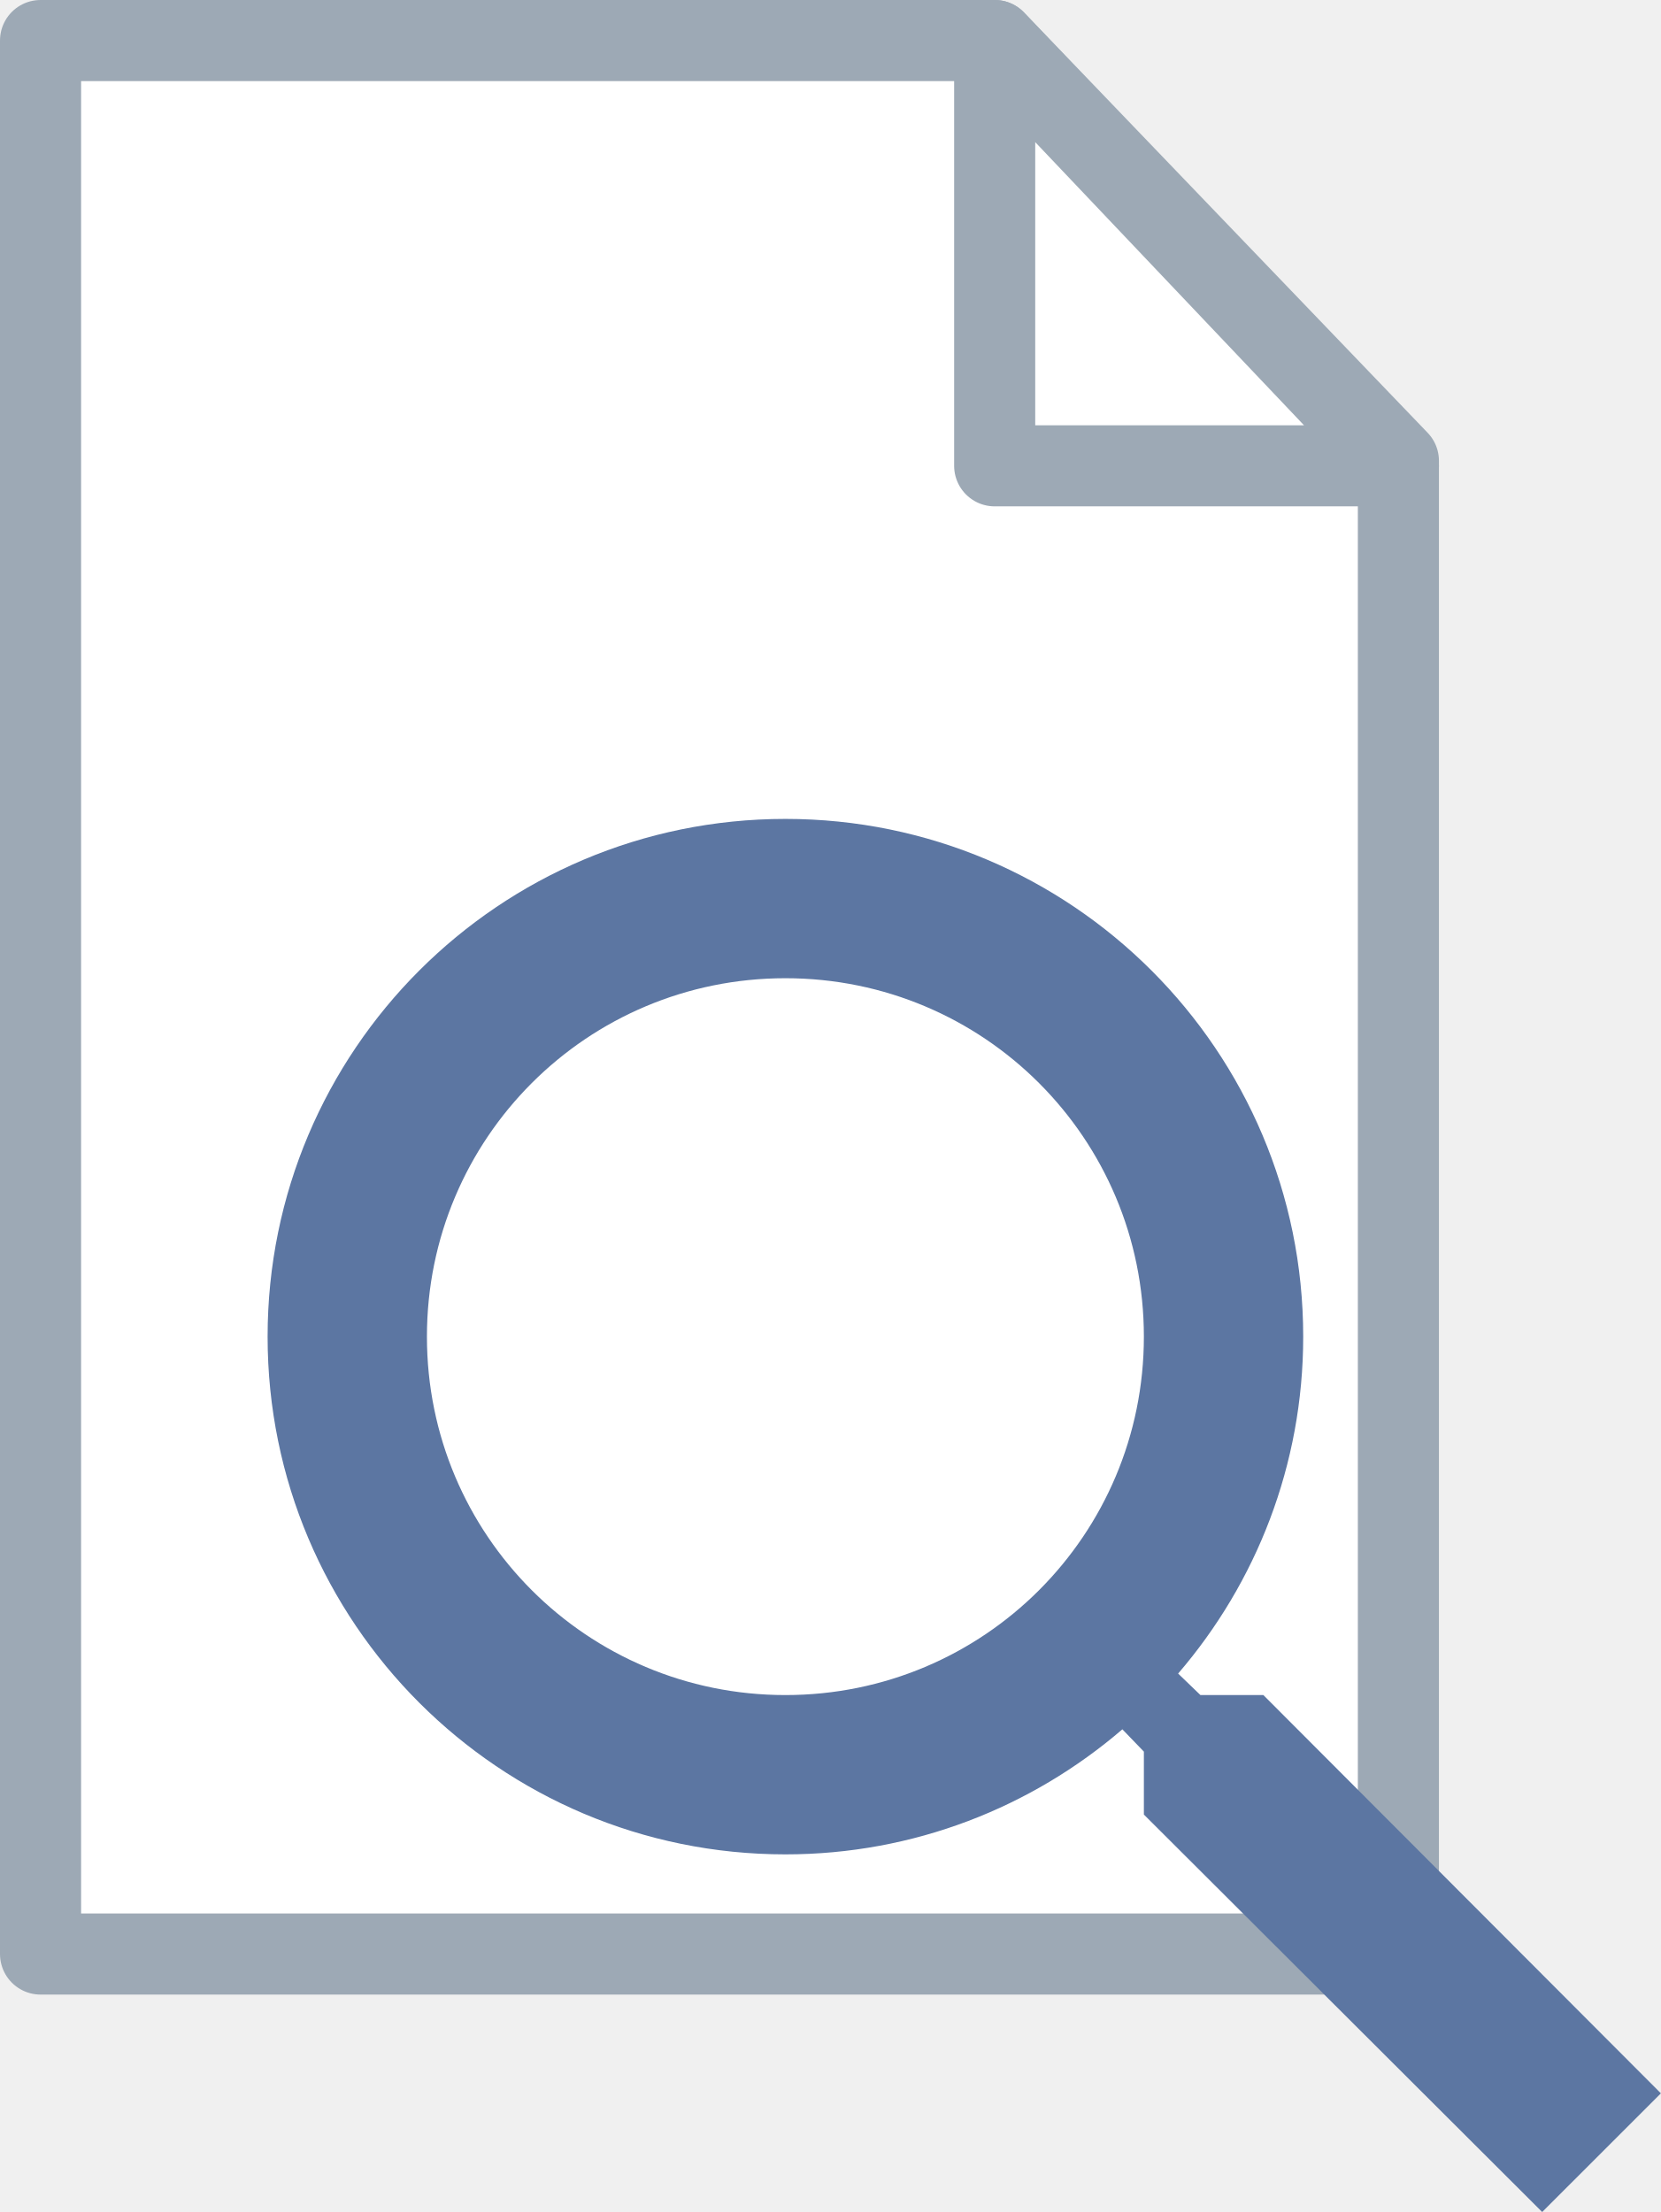
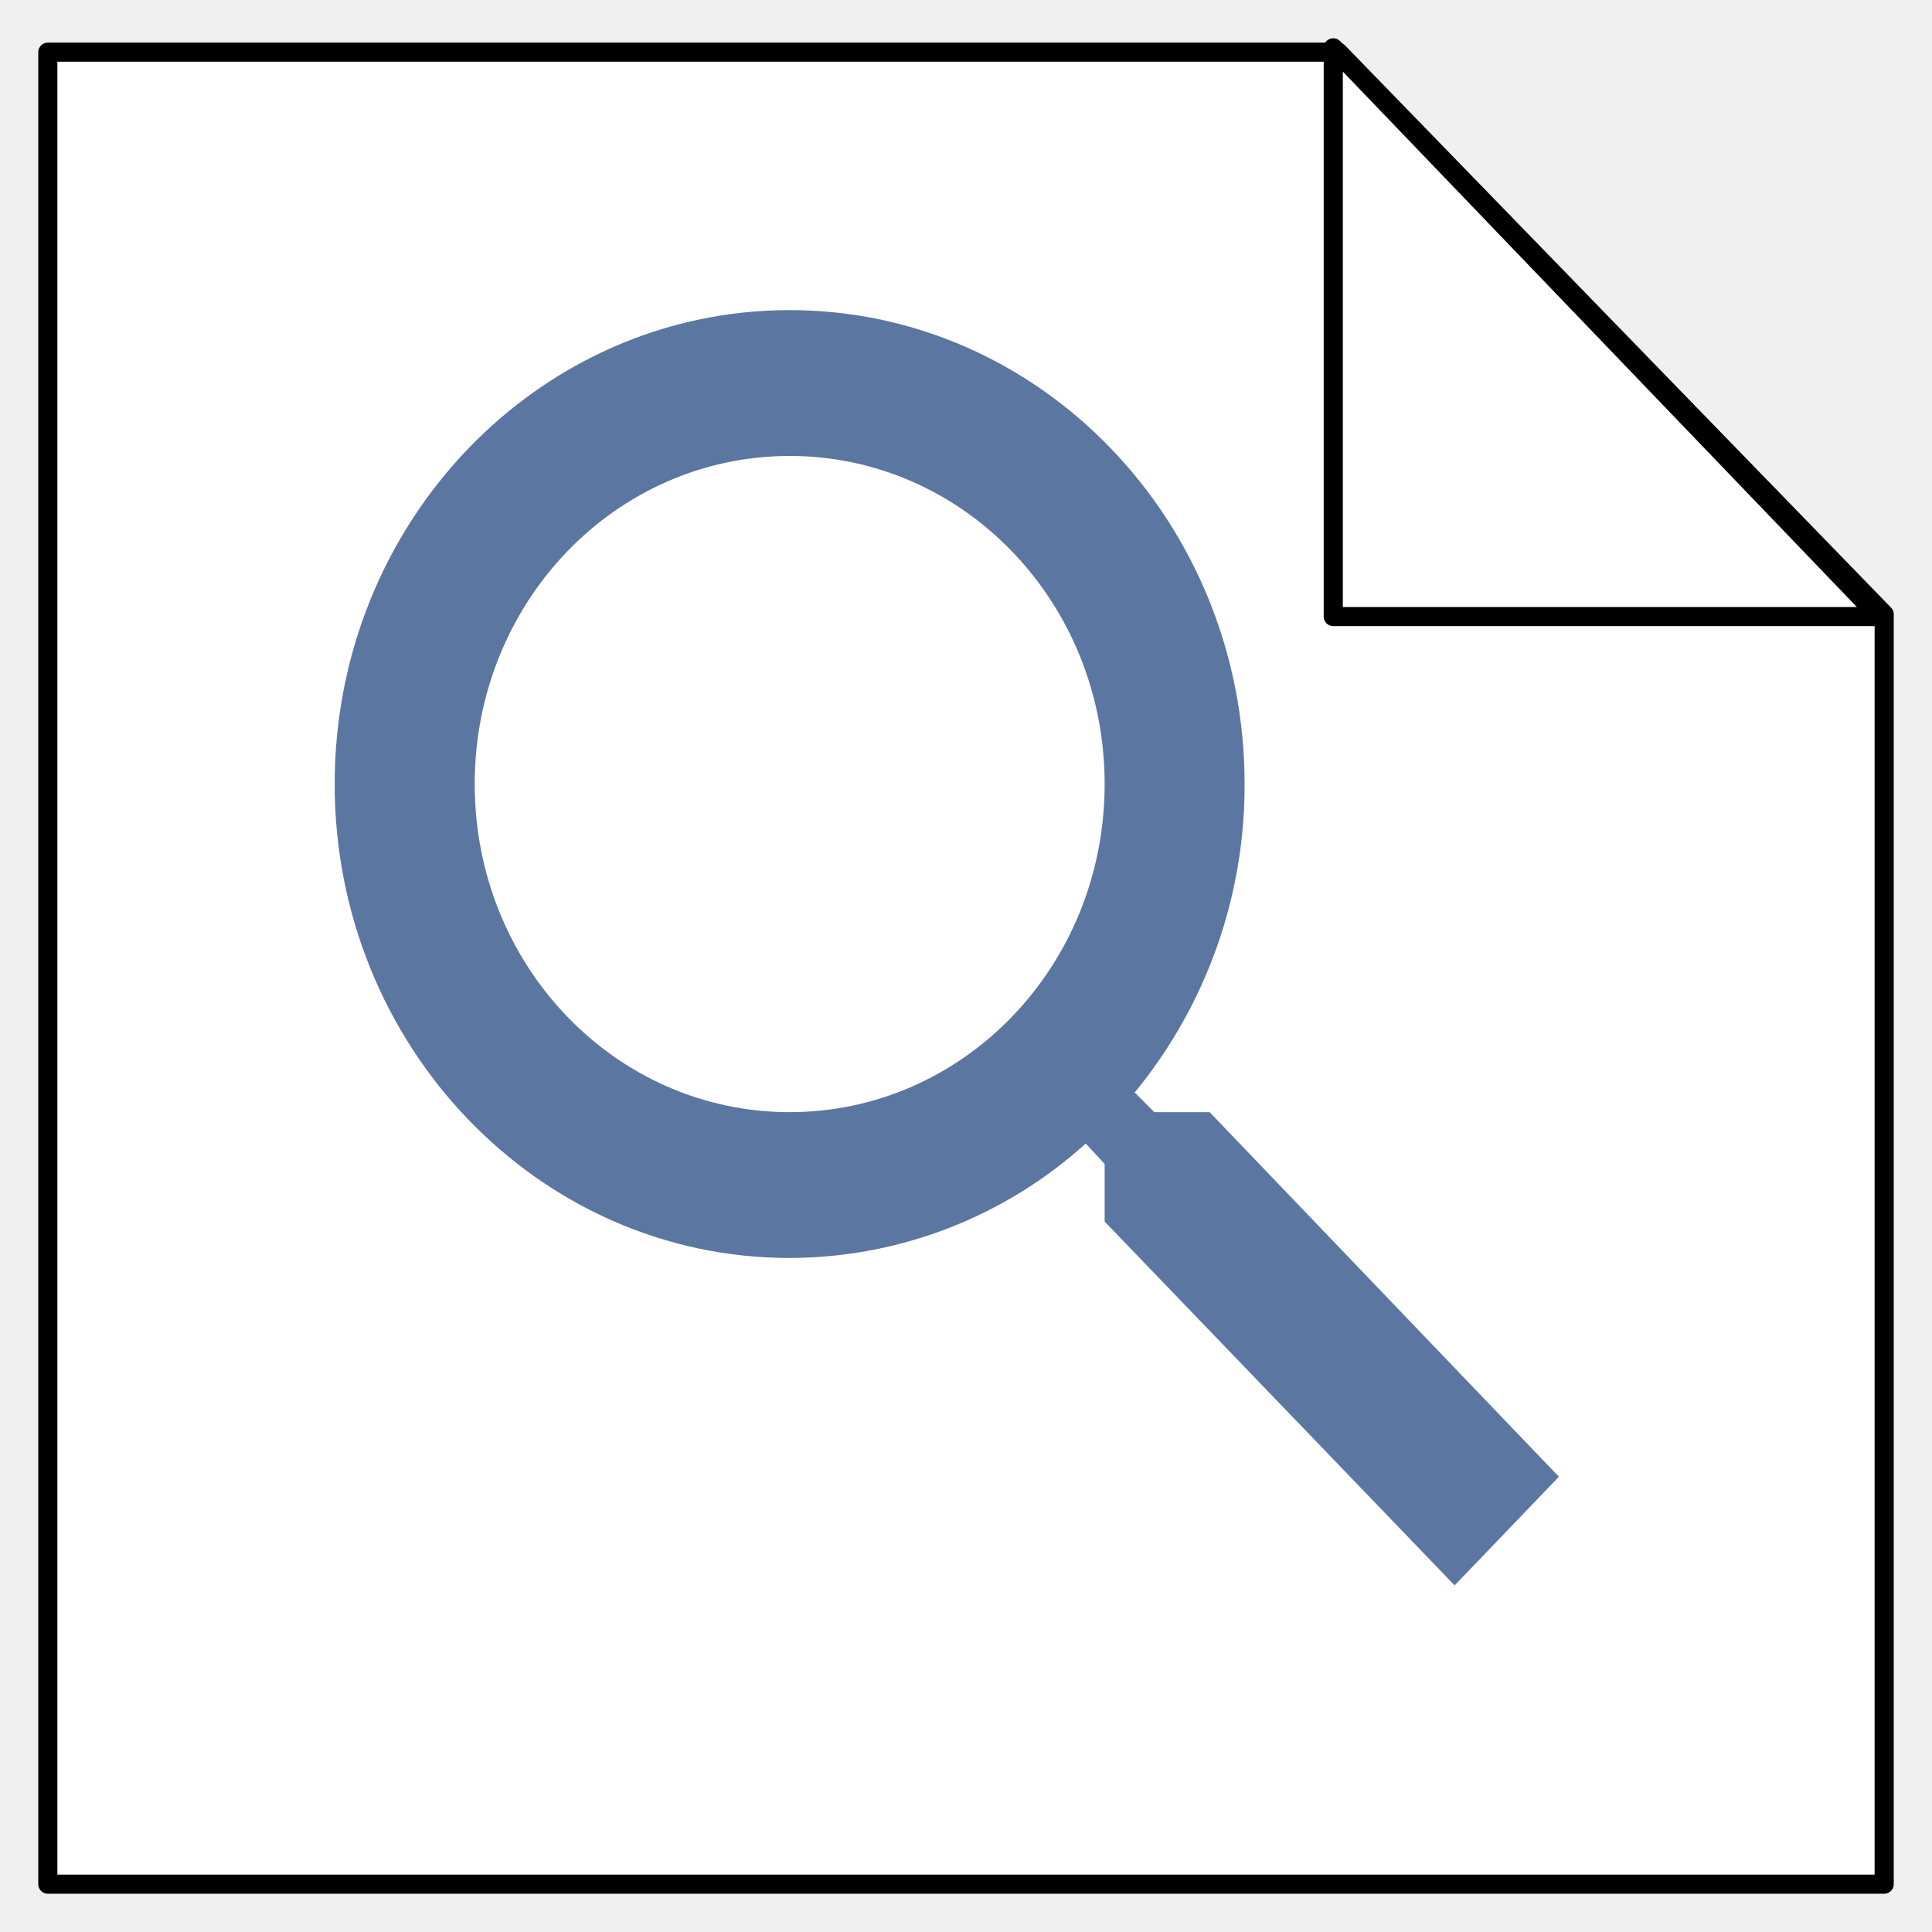
- <svg xmlns="http://www.w3.org/2000/svg" version="1.1" viewBox="293.5 -2596.5 102.408 136.408" width="102.408" height="136.408">
-   <defs />
-   <g id="Icons_1" stroke-dasharray="none" fill-opacity="1" stroke="none" stroke-opacity="1" fill="none">
-     <g id="Icons_1_Calque_1">
-       <g id="Group_3068">
-         <g id="Group_3063">
-           <g id="Graphic_3066">
-             <path d="M 354.838 -2594 L 296 -2594 L 296 -2476 L 379.723 -2476 L 379.723 -2568.081 Z" fill="white" />
-             <path d="M 354.838 -2594 L 296 -2594 L 296 -2476 L 379.723 -2476 L 379.723 -2568.081 Z" stroke="#9da9b5" stroke-linecap="round" stroke-linejoin="round" stroke-width="5" />
-           </g>
-           <g id="Graphic_3065">
-             <path d="M 354.831 -2594 L 379.723 -2567.774 L 354.831 -2567.774 Z" fill="white" />
-             <path d="M 354.831 -2594 L 379.723 -2567.774 L 354.831 -2567.774 Z" stroke="#9da9b5" stroke-linecap="round" stroke-linejoin="round" stroke-width="5" />
-           </g>
-         </g>
-         <g id="Graphic_3067">
-           <path d="M 371.398 -2491.97 L 367.518 -2491.97 L 366.142 -2493.296 C 370.956 -2498.895 373.854 -2506.165 373.854 -2514.073 C 373.854 -2531.706 359.56 -2546 341.927 -2546 C 324.293 -2546 310 -2531.706 310 -2514.073 C 310 -2496.439 324.293 -2482.146 341.927 -2482.146 C 349.835 -2482.146 357.105 -2485.044 362.704 -2489.858 L 364.03 -2488.482 L 364.03 -2484.602 L 388.589 -2460.092 L 395.908 -2467.41 L 371.398 -2491.97 Z M 341.927 -2491.97 C 329.697 -2491.97 319.824 -2501.843 319.824 -2514.073 C 319.824 -2526.303 329.697 -2536.176 341.927 -2536.176 C 354.158 -2536.176 364.03 -2526.303 364.03 -2514.073 C 364.03 -2501.843 354.158 -2491.97 341.927 -2491.97 Z" fill="#5c76a2" />
-         </g>
-       </g>
-     </g>
+ <svg xmlns="http://www.w3.org/2000/svg" viewBox="-832.625 -3610.625 25.25 25.25" width="25.25" height="25.25">
+   <g fill="none">
+     <path d="M-808-3586v-16.597l-7.134-7.346H-832V-3586Z" fill="#fff" />
+     <path d="M-808-3586v-16.597l-7.134-7.346H-832V-3586Z" stroke="#000" stroke-linecap="round" stroke-linejoin="round" stroke-width=".25" />
+     <path d="m-815.2-3610 7.136 7.433h-7.136Z" fill="#fff" />
+     <path d="m-815.2-3610 7.136 7.433h-7.136Z" stroke="#000" stroke-linecap="round" stroke-linejoin="round" stroke-width=".25" />
+     <path d="M-816.816-3596.09h-.723l-.256-.257a6.32 6.32 0 0 0 1.436-4.031c0-3.421-2.662-6.194-5.946-6.194s-5.946 2.773-5.946 6.194 2.662 6.194 5.946 6.194a5.783 5.783 0 0 0 3.87-1.496l.247.267v.753l4.574 4.755 1.363-1.42-4.565-4.765Zm-5.489 0c-2.278 0-4.116-1.915-4.116-4.288s1.838-4.288 4.116-4.288c2.278 0 4.117 1.915 4.117 4.288s-1.839 4.288-4.117 4.288Z" fill="#5c76a2" />
  </g>
</svg>
